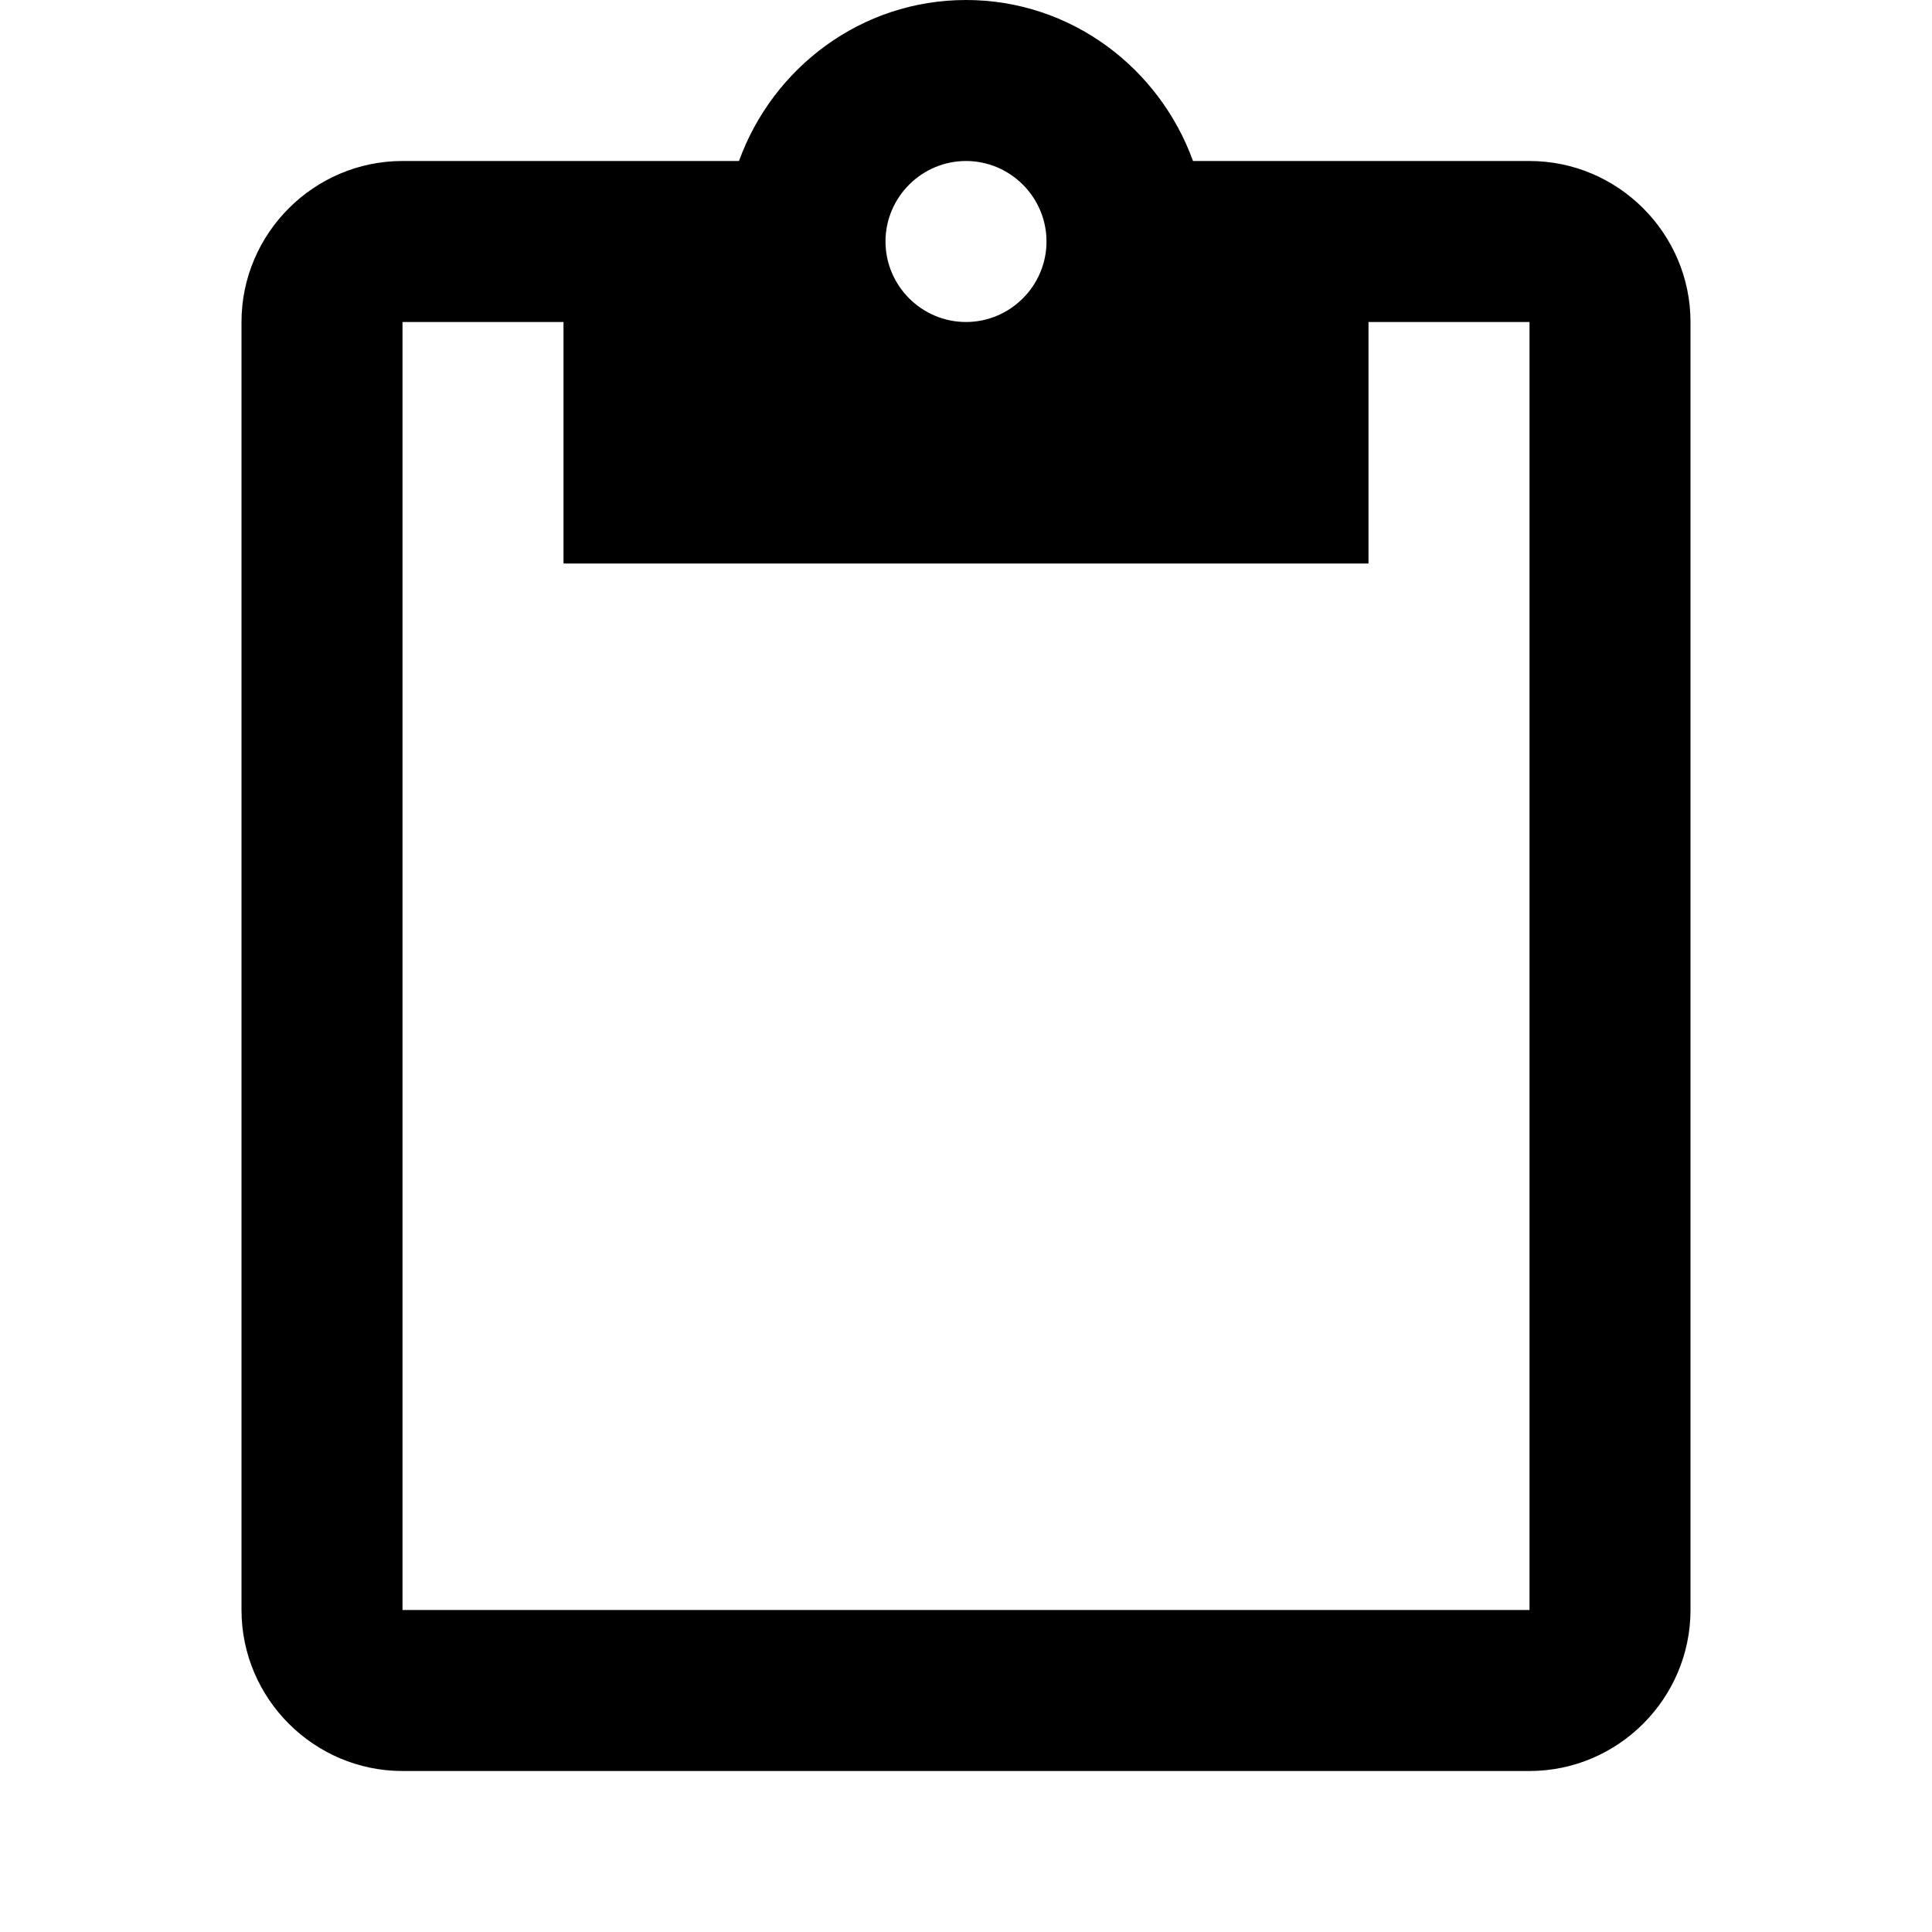
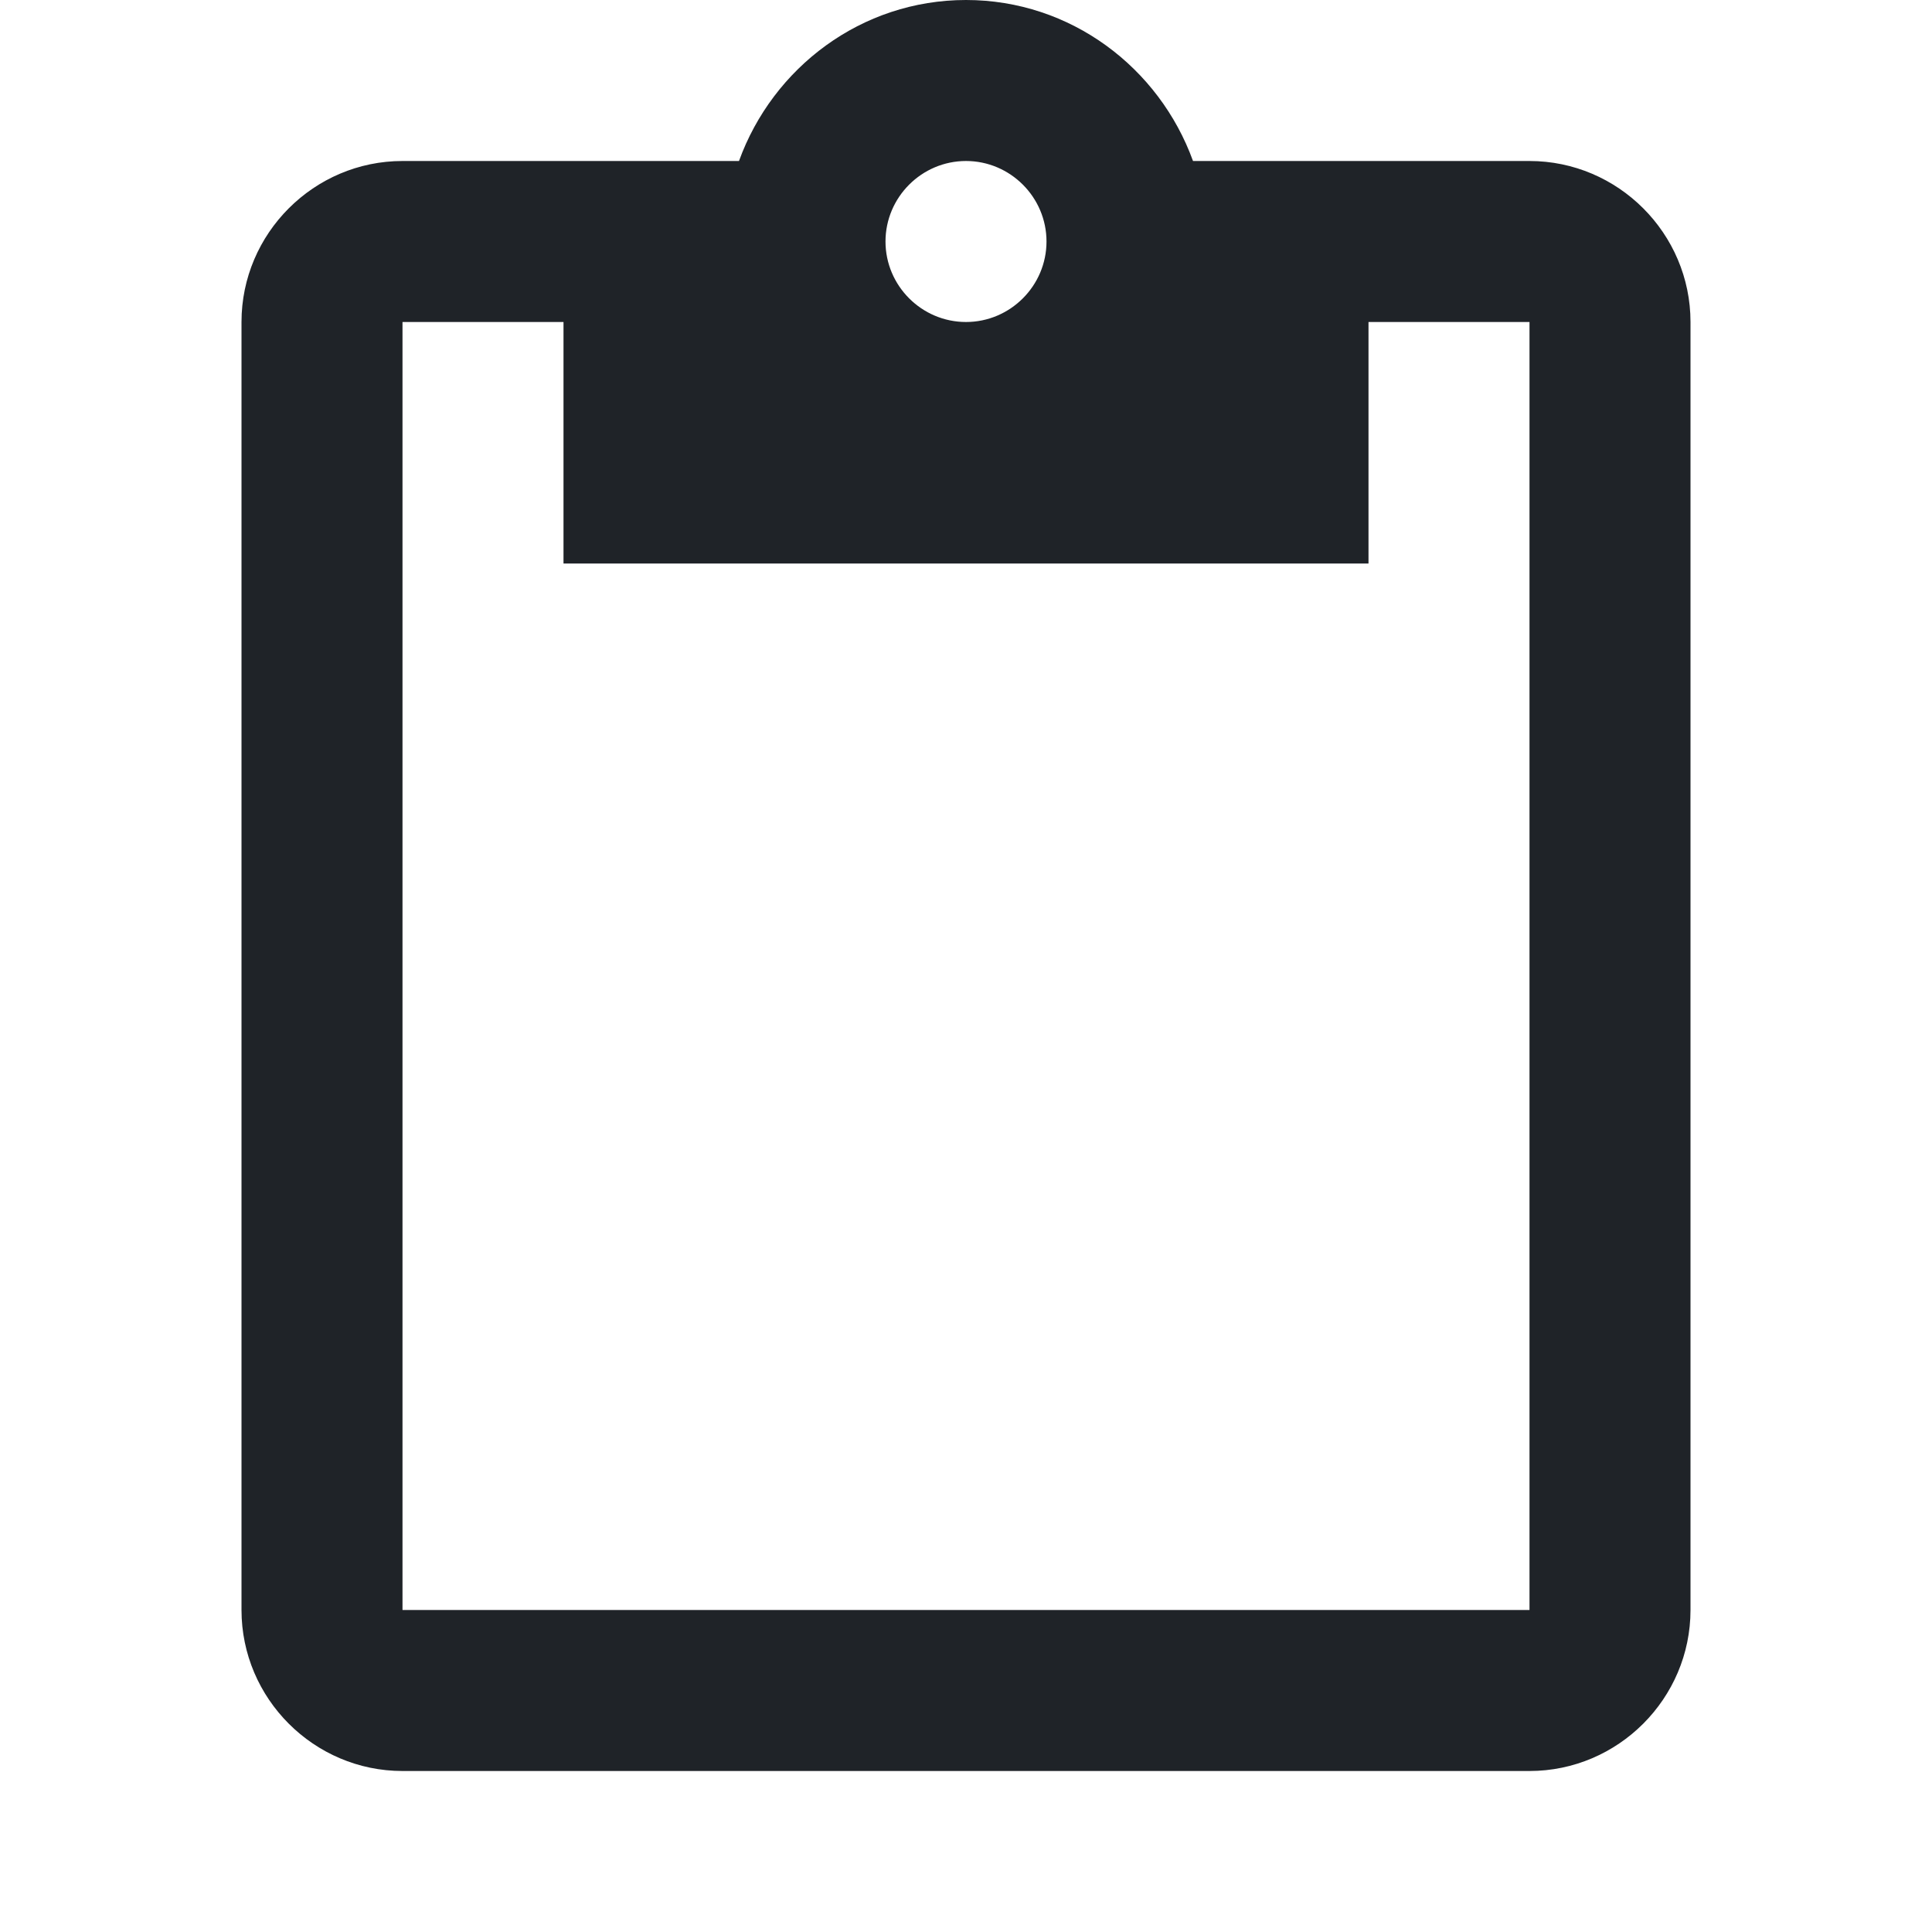
<svg xmlns="http://www.w3.org/2000/svg" width="24" height="24" viewBox="0 0 24 24">
+   <style>path{fill:#1f2328}@media (prefers-color-scheme:dark){path{fill:#f0f6fc}}</style>
  <path d="M19 2h-4.18C14.4.84 13.3 0 12 0S9.6.84 9.18 2H5c-1.1 0-2 .9-2 2v16c0 1.1.9 2 2 2h14c1.1 0 2-.9 2-2V4c0-1.1-.9-2-2-2zm-7 0c.55 0 1 .45 1 1s-.45 1-1 1-1-.45-1-1 .45-1 1-1zm7 18H5V4h2v3h10V4h2v16z" />
</svg>
